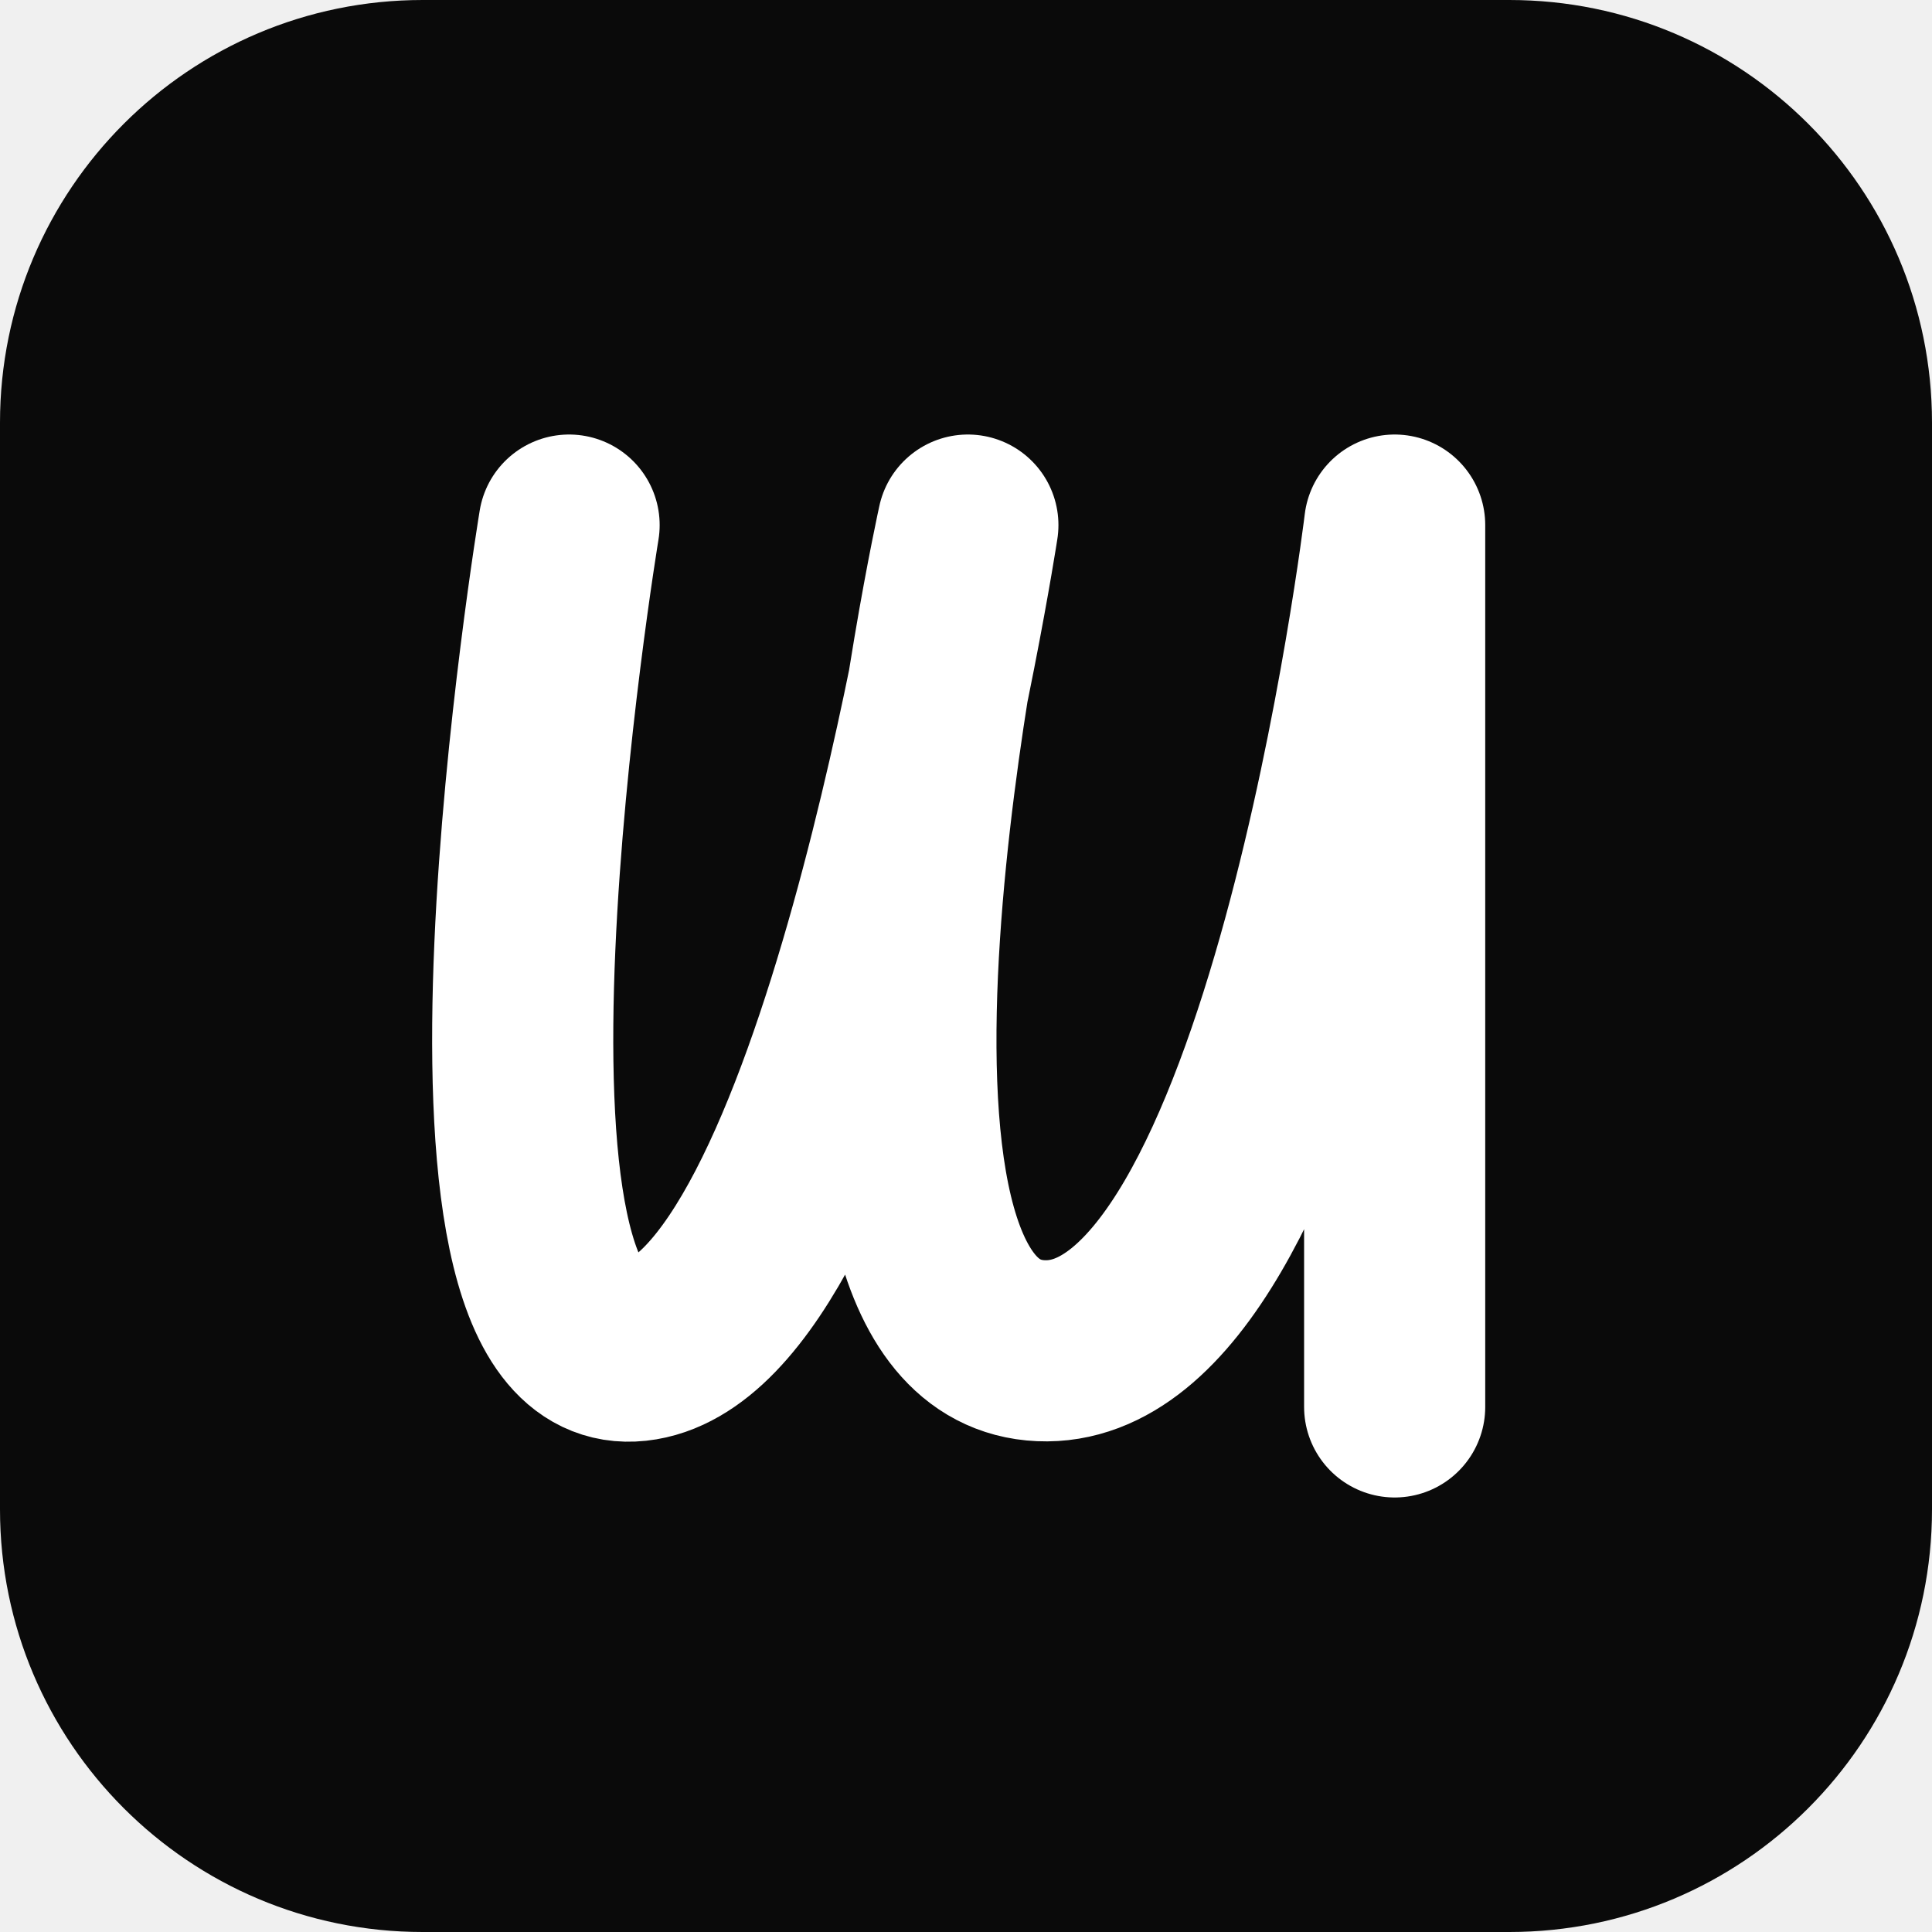
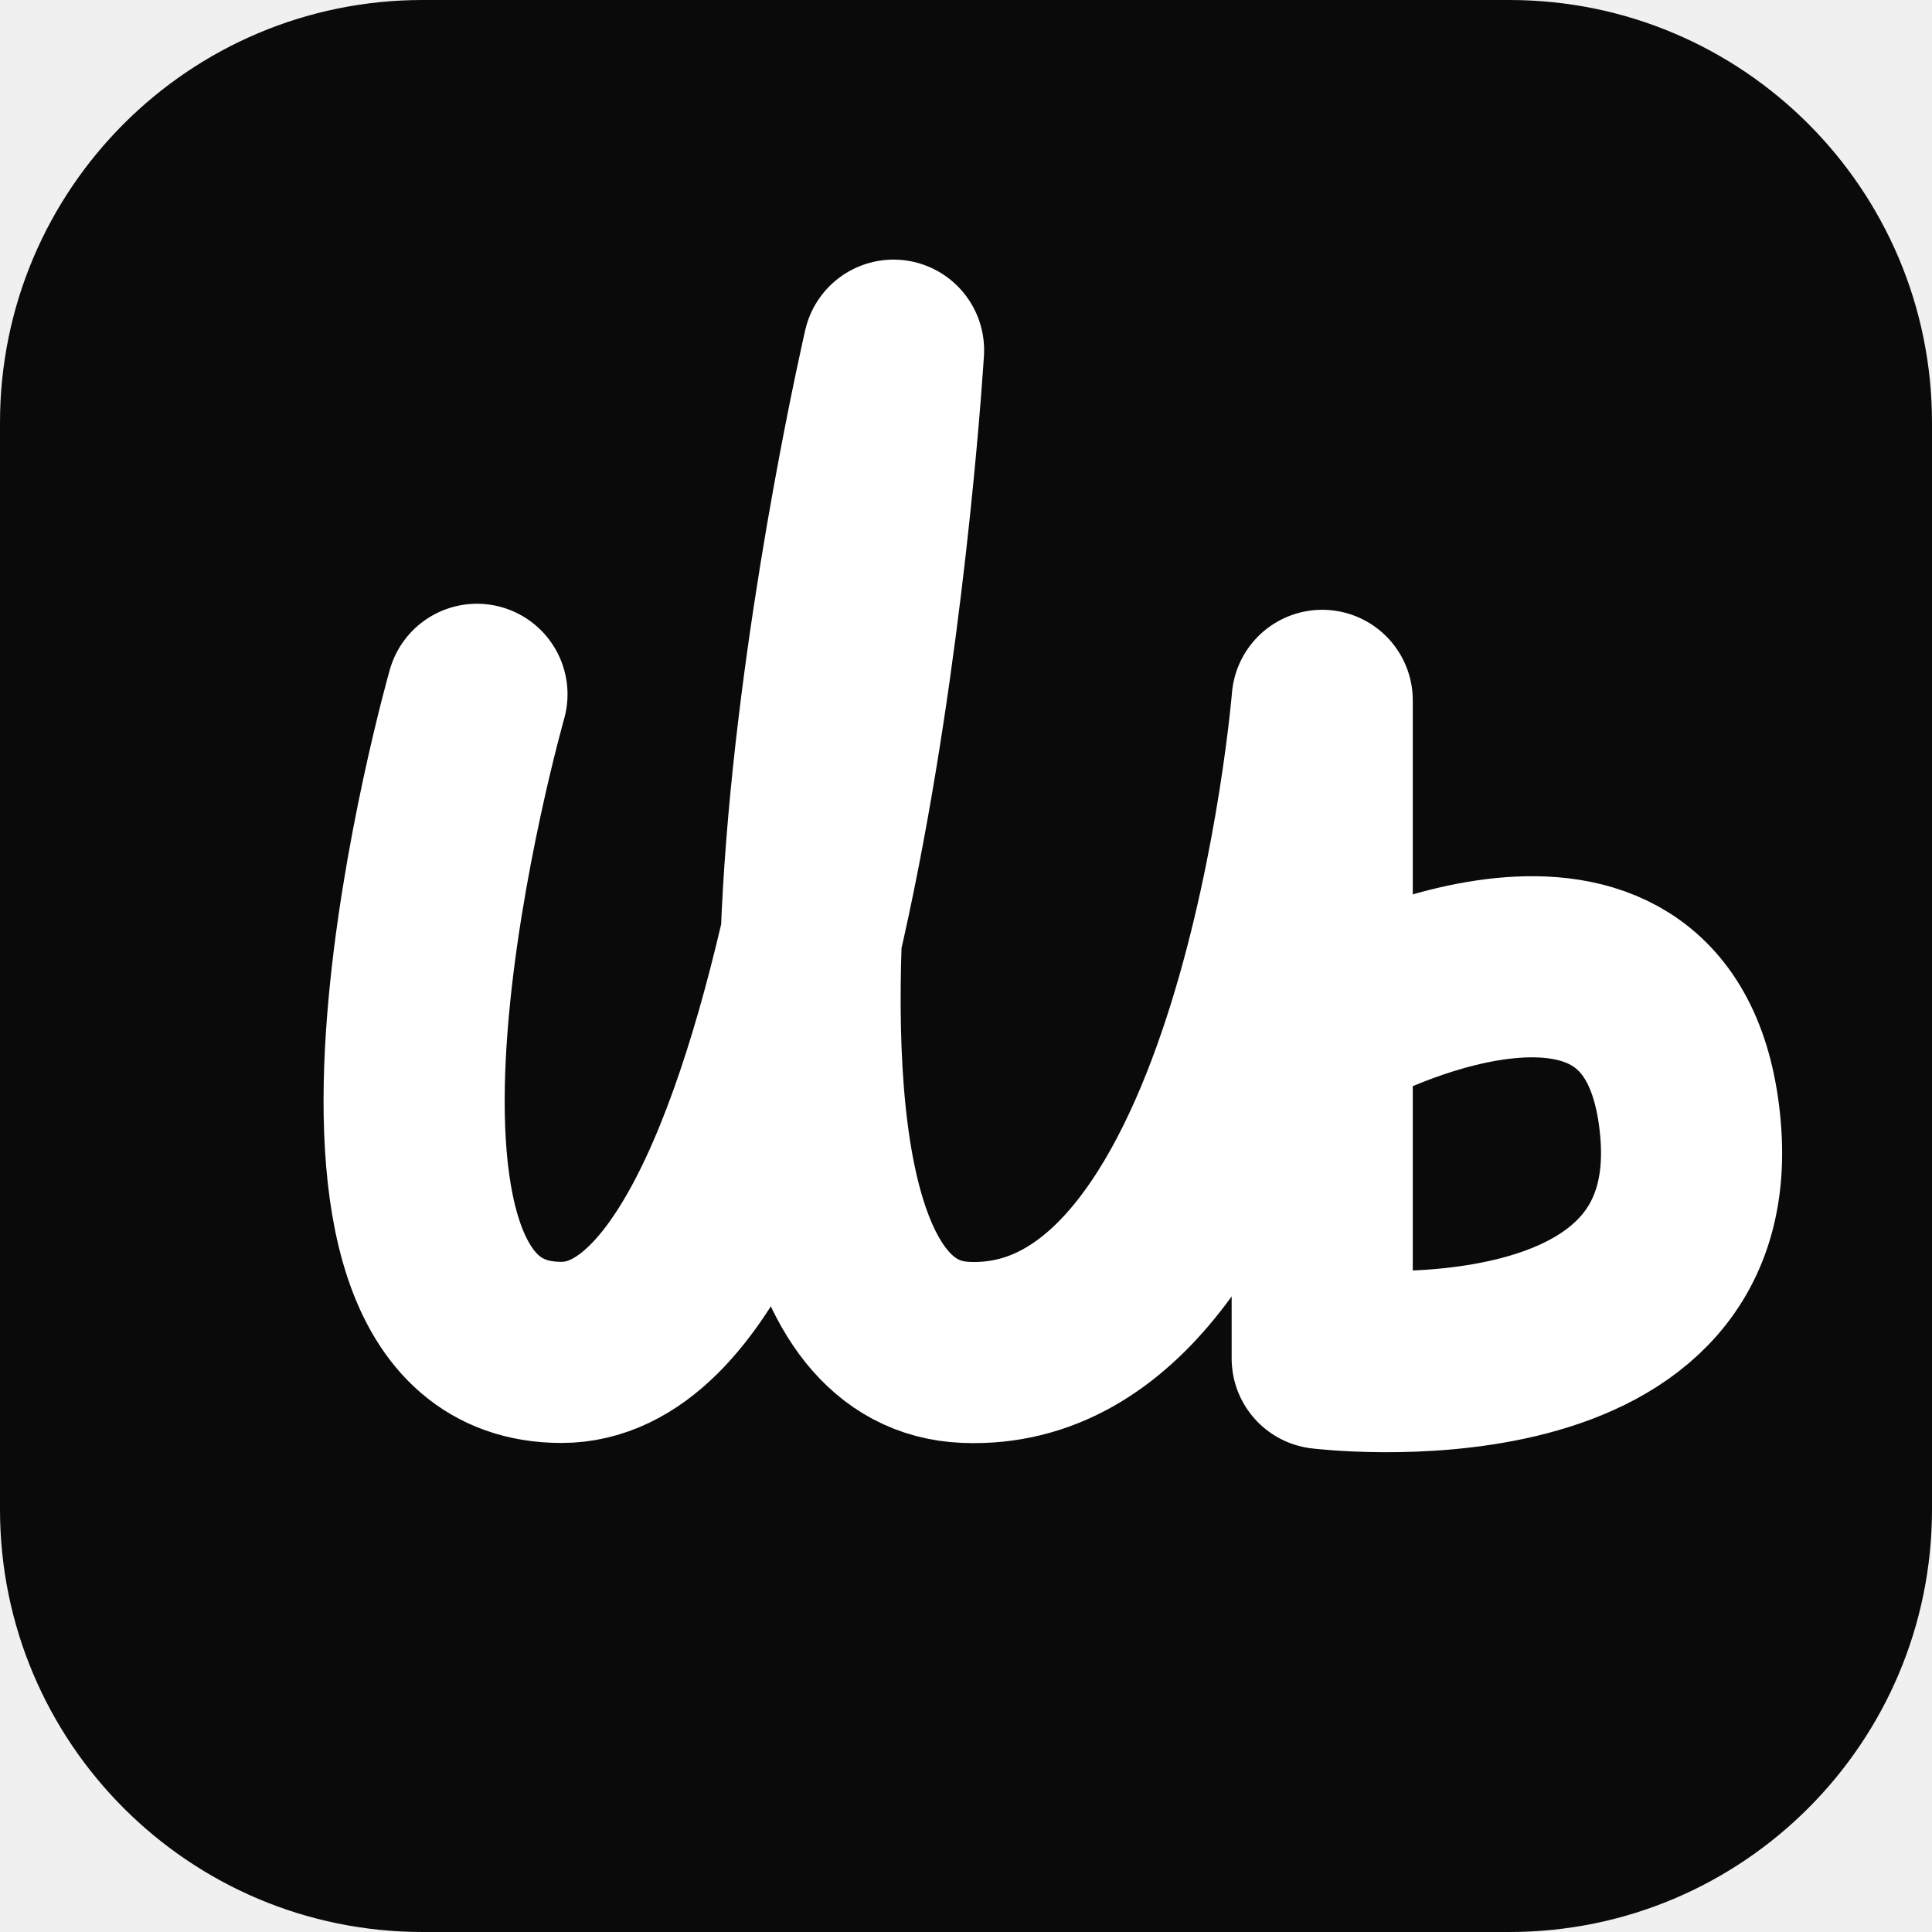
- <svg xmlns="http://www.w3.org/2000/svg" viewBox="0 0 32 32">
-   <rect width="32" height="32" rx="7" fill="#0a0a0a" />
-   <path transform="translate(15.1 16)" d="M-5.674 -7.303 C-5.674 -7.303 -8.000 6.744 -4.558 6.372 C-1.116 6.000 0.931 -7.303 0.931 -7.303 C0.931 -7.303 -2.046 6.186 2.140 6.372 C6.326 6.558 8.000 -7.303 8.000 -7.303 C8.000 -7.303 8.000 7.303 8.000 7.303" fill="none" stroke="#fff" stroke-width="3" stroke-linecap="round" stroke-linejoin="round" />
+ <svg xmlns="http://www.w3.org/2000/svg" id="_Слой_1" data-name="Слой_1" version="1.1" viewBox="0 0 32 32">
+   <defs>
+     <style>
+       .st0 {
+         fill: none;
+         stroke: #fff;
+         stroke-linecap: round;
+         stroke-linejoin: round;
+         stroke-width: 3px;
+       }
+ 
+       .st1 {
+         fill: #0a0a0a;
+       }
+     </style>
+   </defs>
+   <rect class="st1" width="32" height="32" rx="7" ry="7" />
+   <path class="st0" d="M7.9,11.5s-3.1,10.9,1.4,10.9S14.8,5.8,14.8,5.8c0,0-3.8,16.4,1.2,16.6s5.9-10.8,5.9-10.8v10.9s6.5.8,6.1-3.8-5.6-1.9-5.6-1.9" />
</svg>
